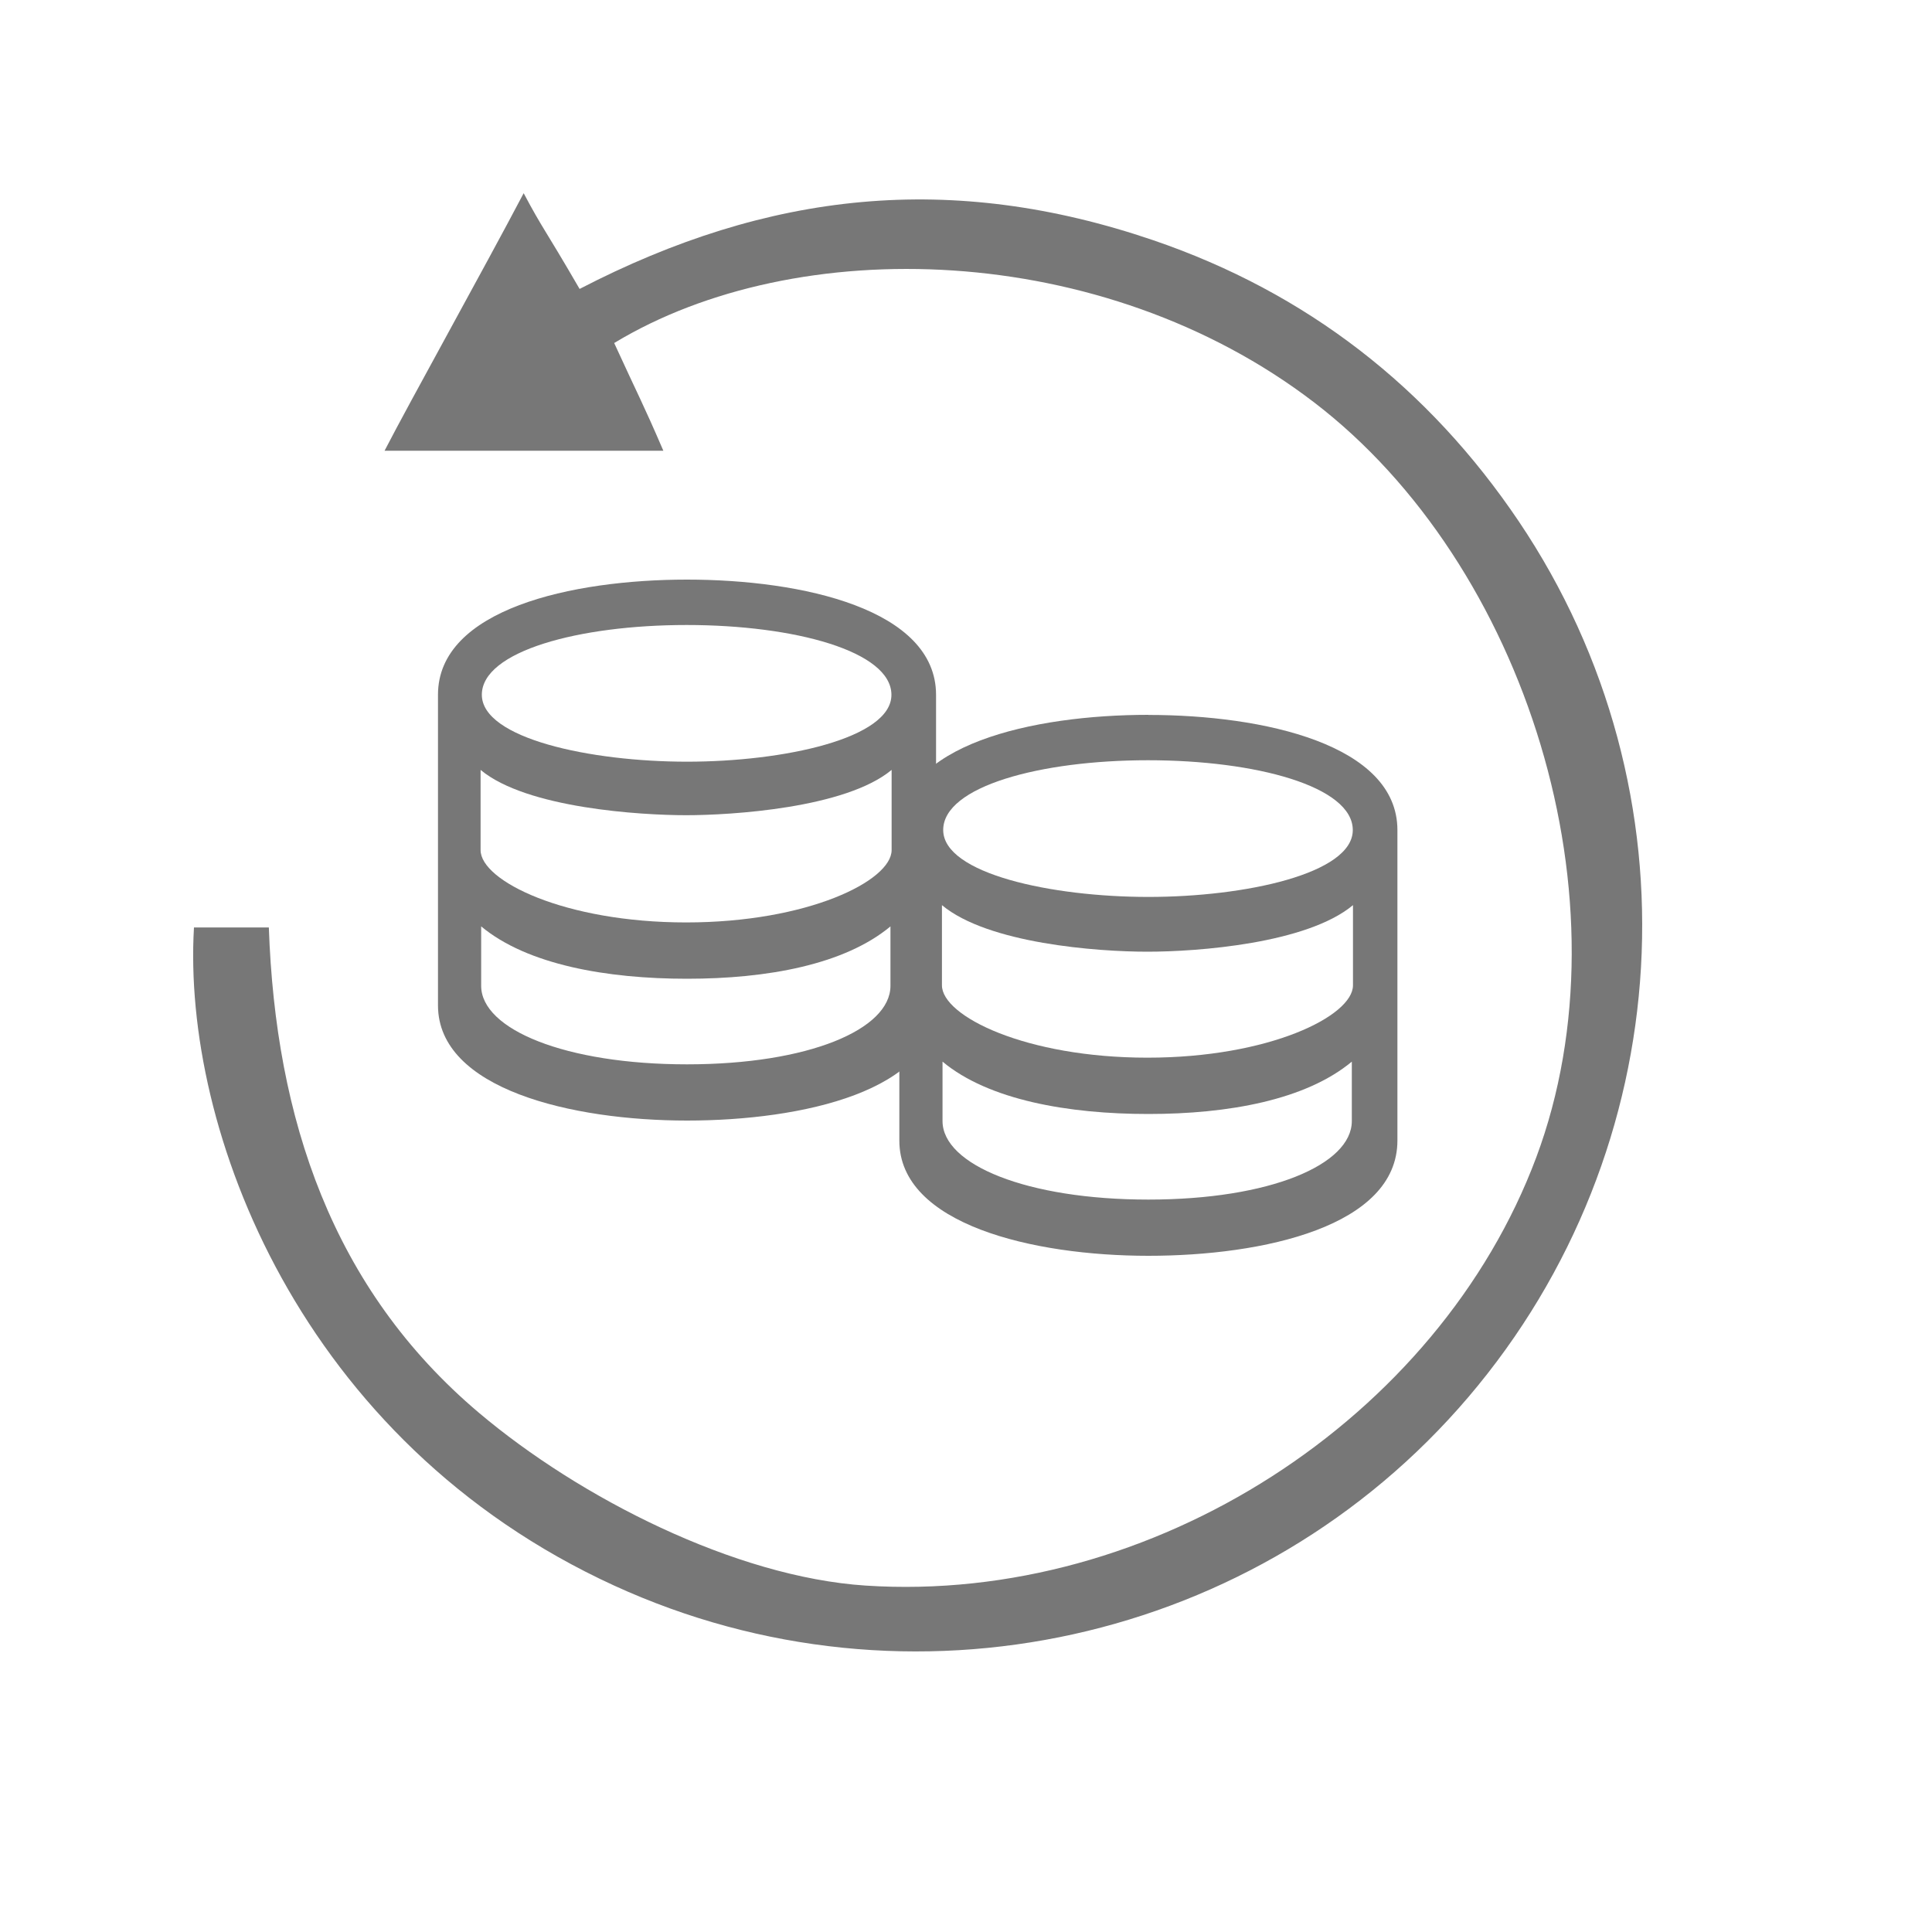
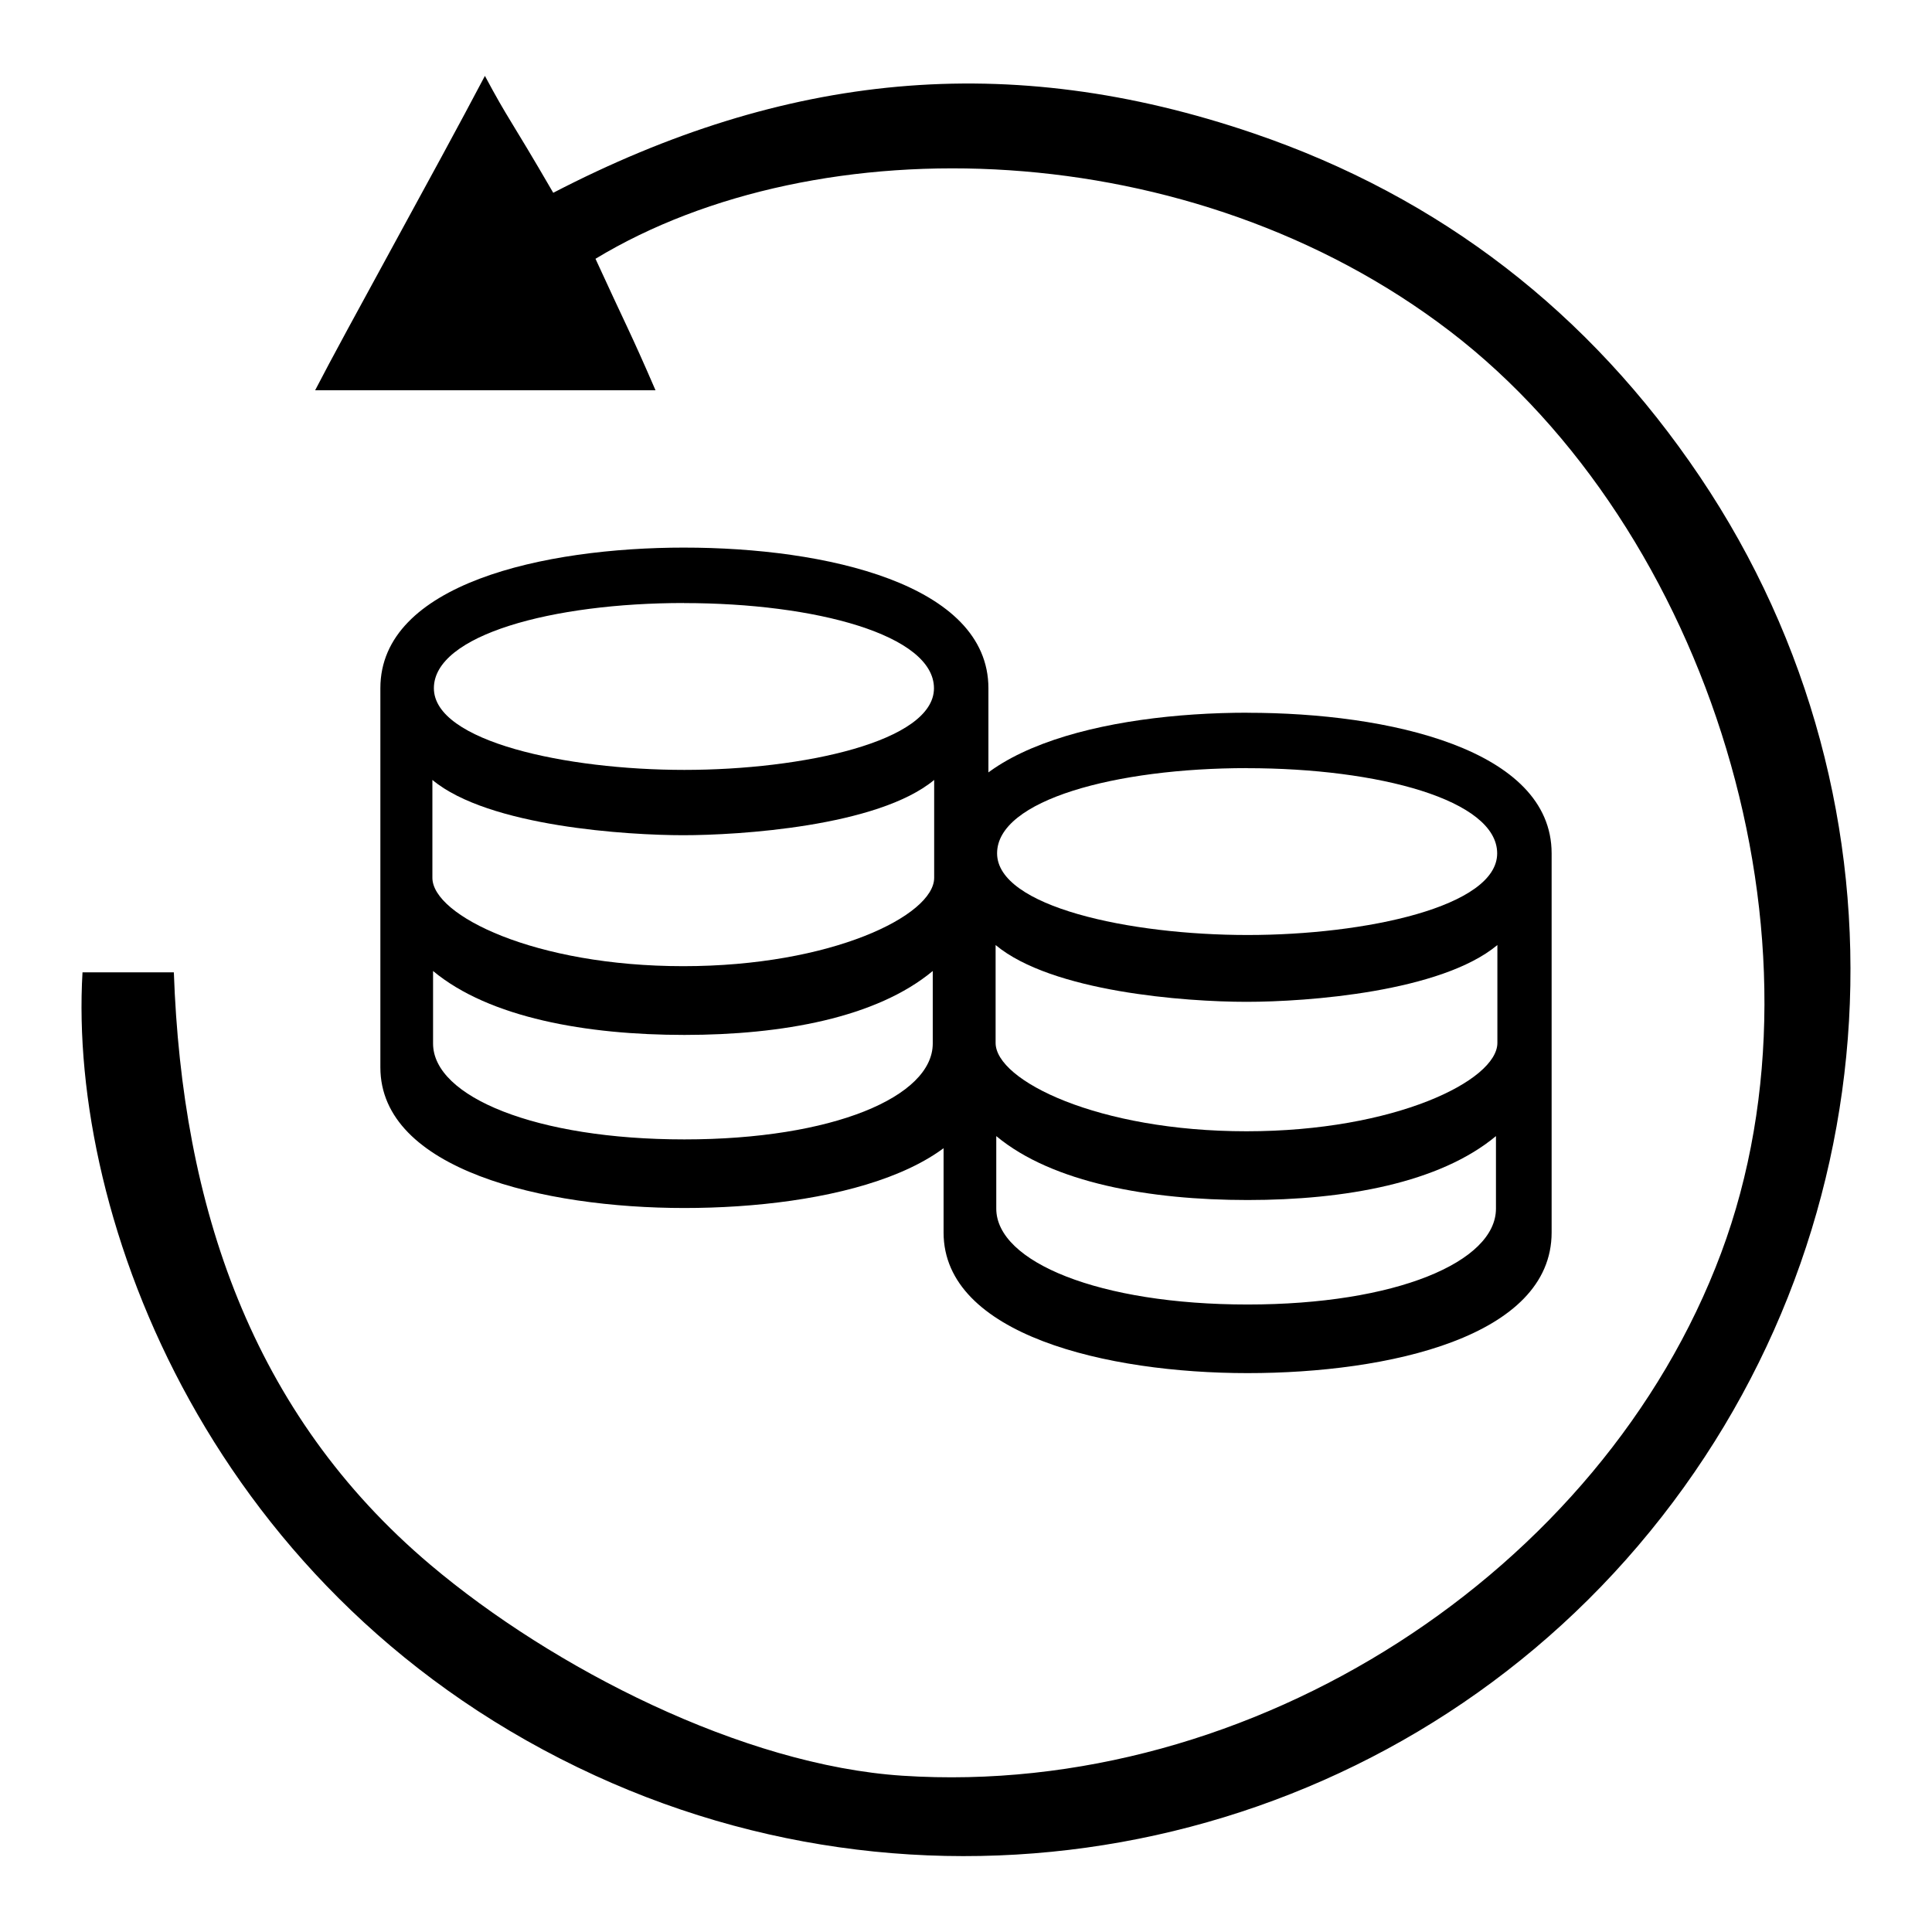
- <svg xmlns="http://www.w3.org/2000/svg" width="20px" height="20px" viewBox="0 0 20 20" version="1.1">
-   <g id="目标组" stroke="none" stroke-width="1" fill="none" fill-rule="evenodd">
-     <g>
-       <g>
-         <rect id="Rectangle" fill="#FFB6B6" fill-rule="nonzero" opacity="0" x="0" y="0" width="20" height="20" />
-         <path d="M6.867,4.666 C5.954,4.666 4.859,4.666 3.981,4.666 C4.239,4.165 5.002,2.796 5.421,2 C5.626,2.385 5.62,2.336 6,2.991 C7.961,1.975 9.853,1.776 11.939,2.487 C13.524,3.028 14.787,4.009 15.723,5.398 C17.604,8.192 17.388,11.894 15.2,14.463 C13.031,17.01 9.41,17.812 6.358,16.414 C3.104,14.923 1.885,11.689 2.008,9.601 L2.783,9.601 C2.852,11.581 3.439,13.343 4.959,14.626 C5.997,15.503 7.607,16.325 8.962,16.414 C11.93,16.608 14.893,14.683 15.903,11.982 C16.895,9.327 15.795,5.842 13.603,4.165 C11.411,2.487 8.246,2.408 6.358,3.551 C6.616,4.114 6.653,4.169 6.867,4.666 Z" id="Fill-1" fill="#777777" />
-         <path d="M7.112,6 L7.111,6 C8.306,6 9.69,6.307 9.69,7.193 L9.69,10.407 C9.69,11.292 8.306,11.6 7.112,11.6 C5.919,11.6 4.534,11.275 4.534,10.407 L4.534,7.192 C4.534,6.307 5.919,6 7.112,6 Z M7.112,11.018 C8.369,11.018 9.218,10.657 9.218,10.205 L9.218,9.59 C8.741,9.987 7.939,10.132 7.112,10.132 C6.285,10.132 5.459,9.988 4.981,9.59 L4.981,9.999 L4.981,10.205 C4.981,10.657 5.855,11.018 7.112,11.018 Z M7.103,9.549 C8.36,9.549 9.23,9.119 9.23,8.8 L9.23,7.97 C8.753,8.367 7.566,8.439 7.103,8.439 C6.639,8.439 5.452,8.368 4.975,7.97 L4.975,8.8 C4.975,9.119 5.846,9.549 7.103,9.549 Z M7.108,6.47 L7.108,6.47 C5.994,6.47 4.988,6.741 4.988,7.192 C4.988,7.644 6.11,7.885 7.112,7.885 C8.114,7.885 9.228,7.644 9.228,7.193 C9.228,6.741 8.223,6.47 7.108,6.47 Z" id="形状结合" fill="#777777" fill-rule="nonzero" />
-         <path d="M11.888,7.4 L11.888,7.401 C13.081,7.401 14.466,7.708 14.466,8.593 L14.466,11.807 C14.466,12.693 13.081,13 11.888,13 C10.694,13 9.31,12.675 9.31,11.808 L9.31,8.592 C9.31,7.707 10.694,7.4 11.888,7.4 Z M11.884,7.87 L11.884,7.87 C10.769,7.87 9.764,8.141 9.764,8.592 C9.764,9.044 10.885,9.285 11.888,9.285 C12.89,9.285 14.004,9.044 14.004,8.593 C14.004,8.14 12.999,7.87 11.884,7.87 Z M11.888,12.418 C13.145,12.418 13.994,12.057 13.994,11.605 L13.994,10.99 C13.517,11.387 12.715,11.532 11.888,11.532 C11.061,11.532 10.234,11.388 9.757,10.99 L9.757,11.399 L9.757,11.605 C9.757,12.057 10.63,12.418 11.888,12.418 Z M11.878,10.949 C13.136,10.949 14.006,10.519 14.006,10.2 L14.006,9.37 C13.529,9.768 12.397,9.852 11.878,9.852 C11.359,9.852 10.228,9.768 9.751,9.37 L9.751,10.2 C9.751,10.52 10.621,10.949 11.878,10.949 Z" id="形状结合" fill="#777777" fill-rule="nonzero" />
-       </g>
-     </g>
-   </g>
+ <svg xmlns="http://www.w3.org/2000/svg" version="1.1" width="768" height="768" viewBox="0 0 768 768">
+   <g id="icomoon-ignore">
+ </g>
+   <path d="M260.579 155.129c-42.819 0-94.156 0-135.303 0 12.093-23.488 47.846-87.63 67.484-124.963 9.649 18.032 9.355 15.774 27.164 46.471 91.916-47.641 180.625-56.974 278.403-23.629 74.321 25.345 133.518 71.334 177.393 136.471 88.207 130.958 78.050 304.5-24.504 424.937-101.685 119.415-271.432 157-414.497 91.461-152.548-69.883-209.708-221.52-203.92-319.362h36.308c3.257 92.78 30.766 175.393 102.034 235.558 48.657 41.079 124.107 79.649 187.62 83.804 139.156 9.101 278.067-81.121 325.407-207.759 46.524-124.458-5.072-287.847-107.837-366.48s-251.11-82.345-339.616-28.766c12.079 26.377 13.802 28.975 23.857 52.257z" />
+   <path d="M272.044 217.681h-0.028c55.988 0 120.895 14.413 120.895 55.916v150.688c0 41.48-64.907 55.916-120.867 55.916-55.933 0-120.842-15.253-120.842-55.916v-150.716c0-41.504 64.907-55.892 120.842-55.892zM272.044 452.93c58.933 0 98.74-16.933 98.74-38.118v-28.825c-22.37 18.612-59.953 25.411-98.716 25.411-38.79 0-77.524-6.772-99.919-25.411v28.825c0 21.184 40.957 38.118 99.894 38.118zM271.615 384.069c58.933 0 99.732-20.163 99.732-35.126v-38.907c-22.37 18.612-78.035 21.974-99.732 21.974-21.726 0-77.363-3.334-99.732-21.974v38.907c0 14.963 40.799 35.126 99.732 35.126zM271.858 239.734v-0.028c-52.235 0-99.384 12.706-99.384 33.866 0 21.184 52.584 32.474 99.571 32.474s99.222-11.29 99.222-32.447c0-21.185-47.12-33.866-99.412-33.866z" />
+   <path d="M495.928 283.312v0.028c55.961 0 120.867 14.413 120.867 55.892v150.688c0 41.504-64.907 55.916-120.867 55.916-55.933 0-120.842-15.254-120.842-55.892v-150.74c0-41.504 64.906-55.892 120.842-55.892zM495.741 305.365v-0.028c-52.235 0-99.384 12.706-99.384 33.866 0 21.185 52.584 32.474 99.571 32.474s99.222-11.29 99.222-32.447c0-21.212-47.12-33.866-99.412-33.866zM495.928 518.561c58.933 0 98.74-16.933 98.74-38.118v-28.826c-22.37 18.612-59.953 25.411-98.716 25.411-38.79 0-77.524-6.772-99.919-25.411v28.826c0 21.184 40.958 38.118 99.894 38.118zM495.502 449.7c58.933 0 99.732-20.163 99.732-35.126v-38.907c-22.37 18.64-75.41 22.577-99.732 22.577-24.35 0-77.363-3.937-99.732-22.577v38.907c0 14.991 40.799 35.126 99.732 35.126z" />
</svg>
